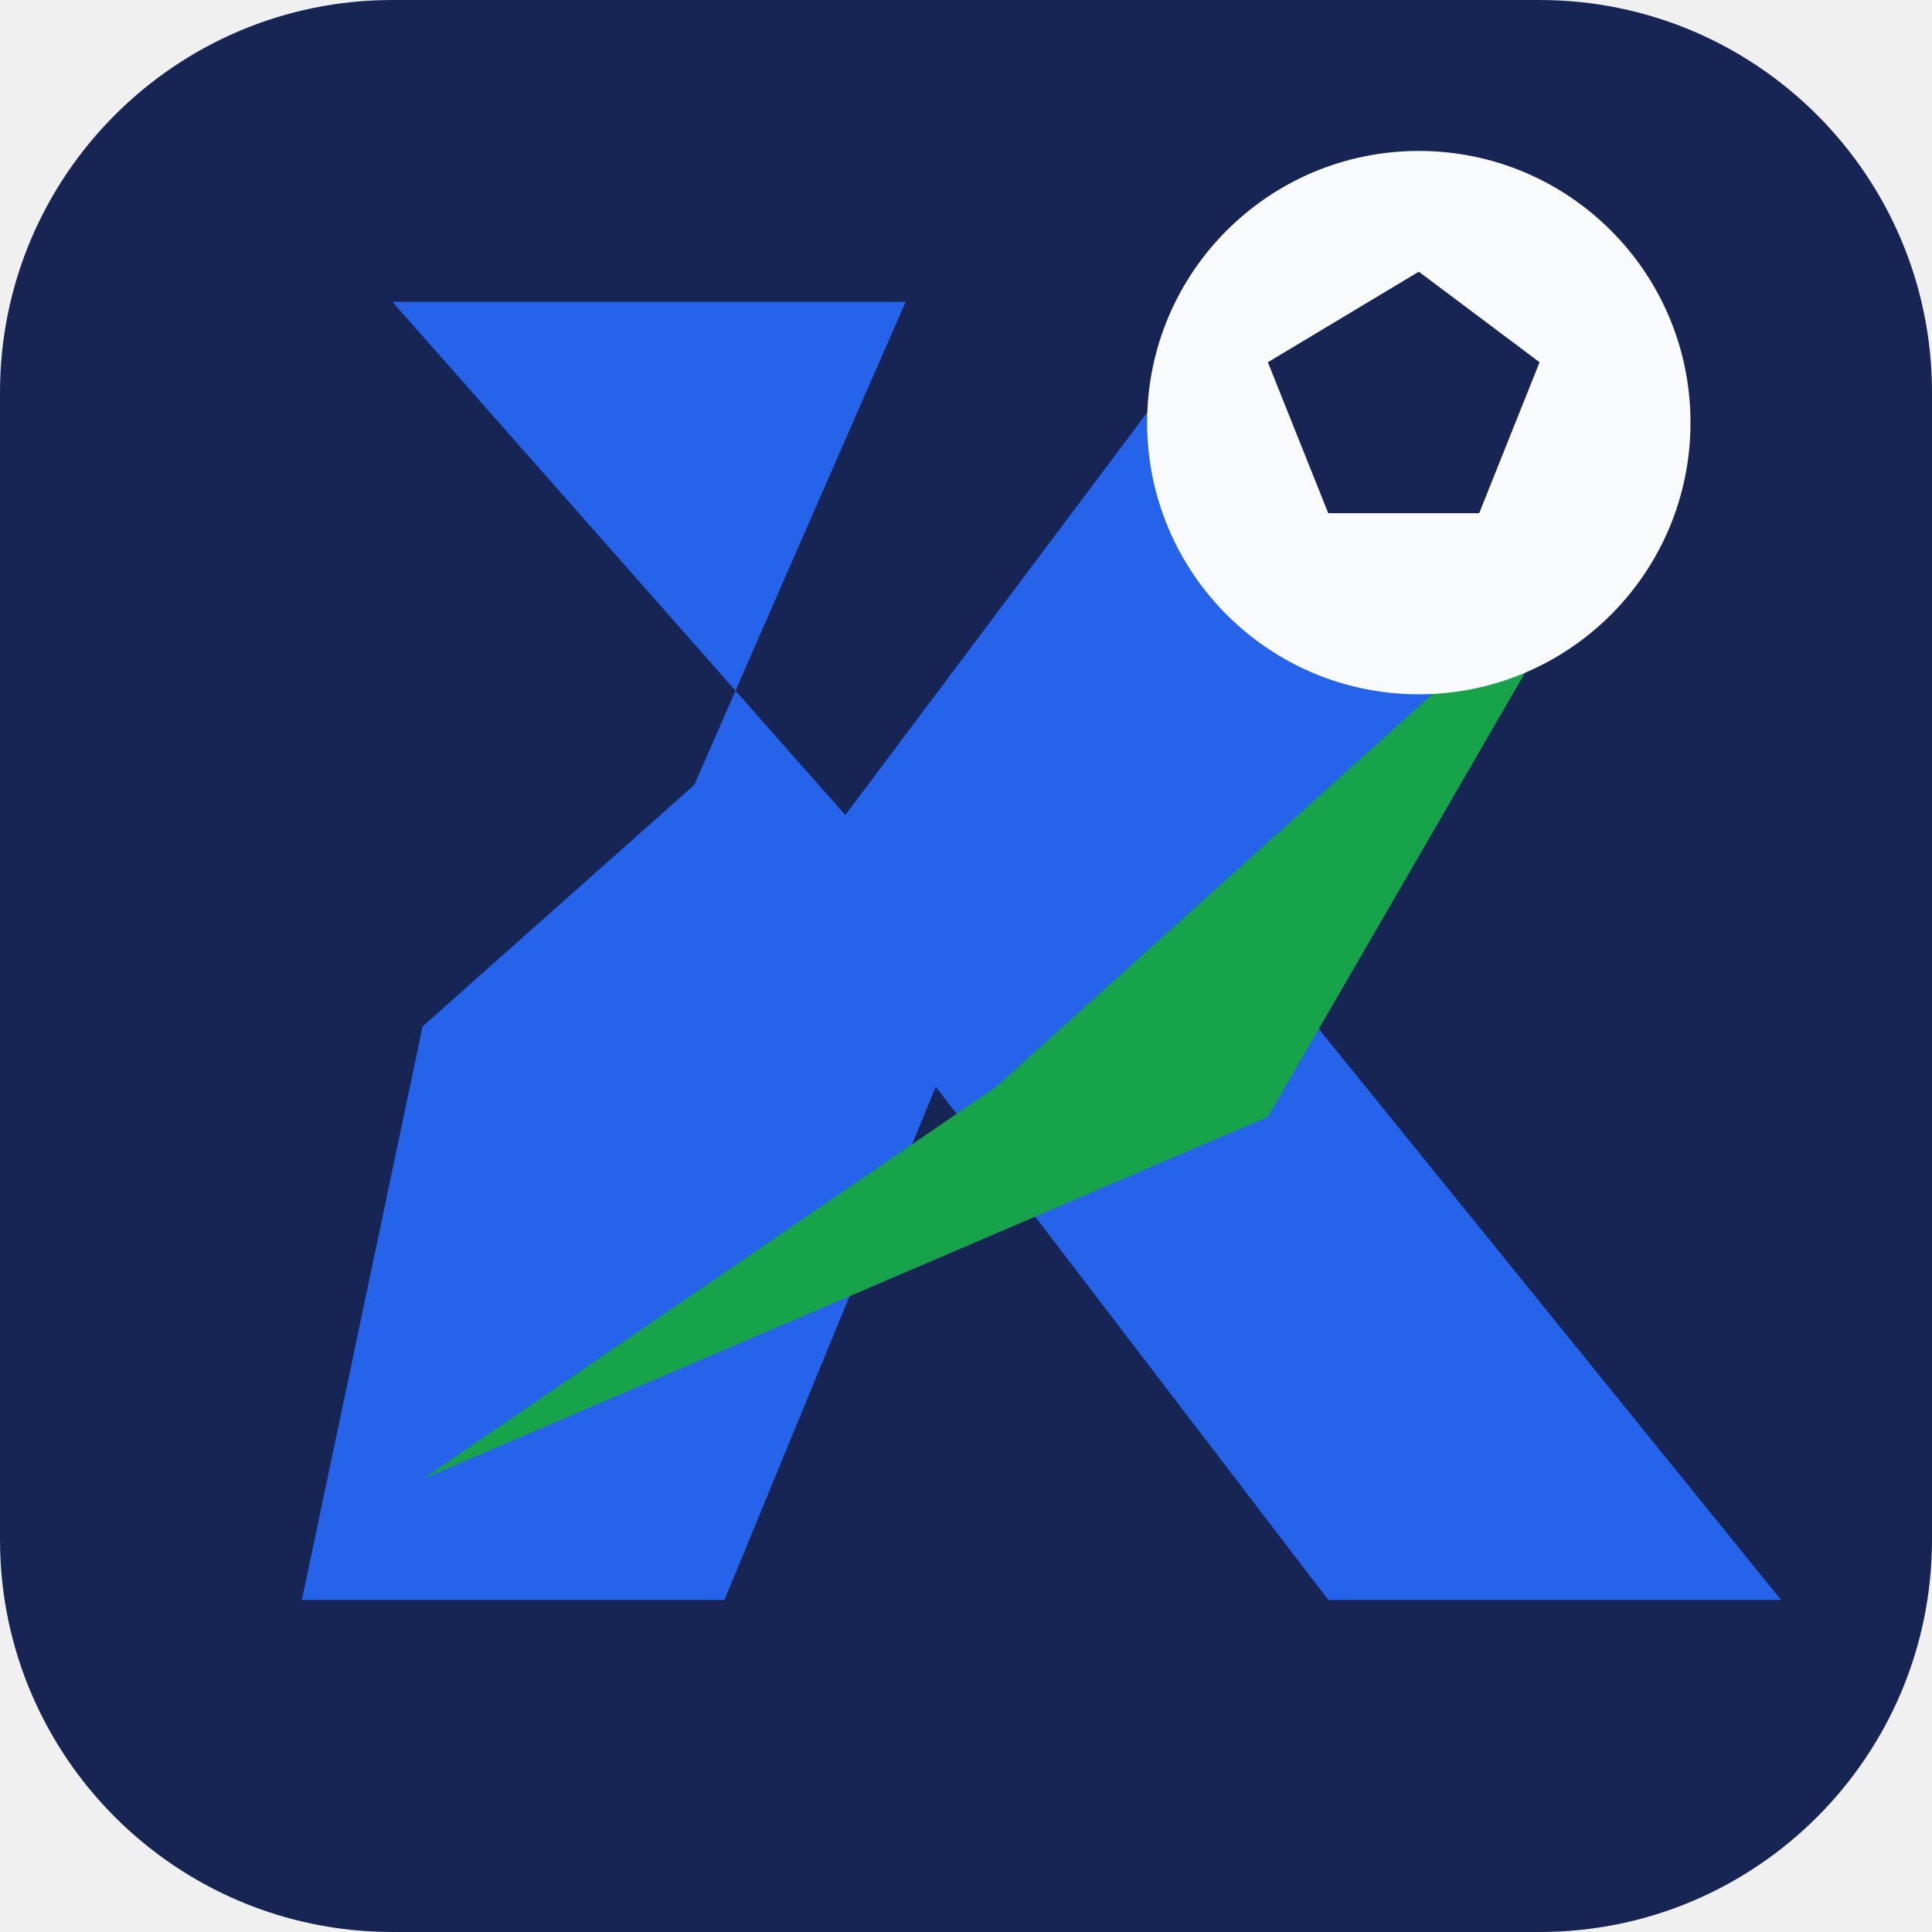
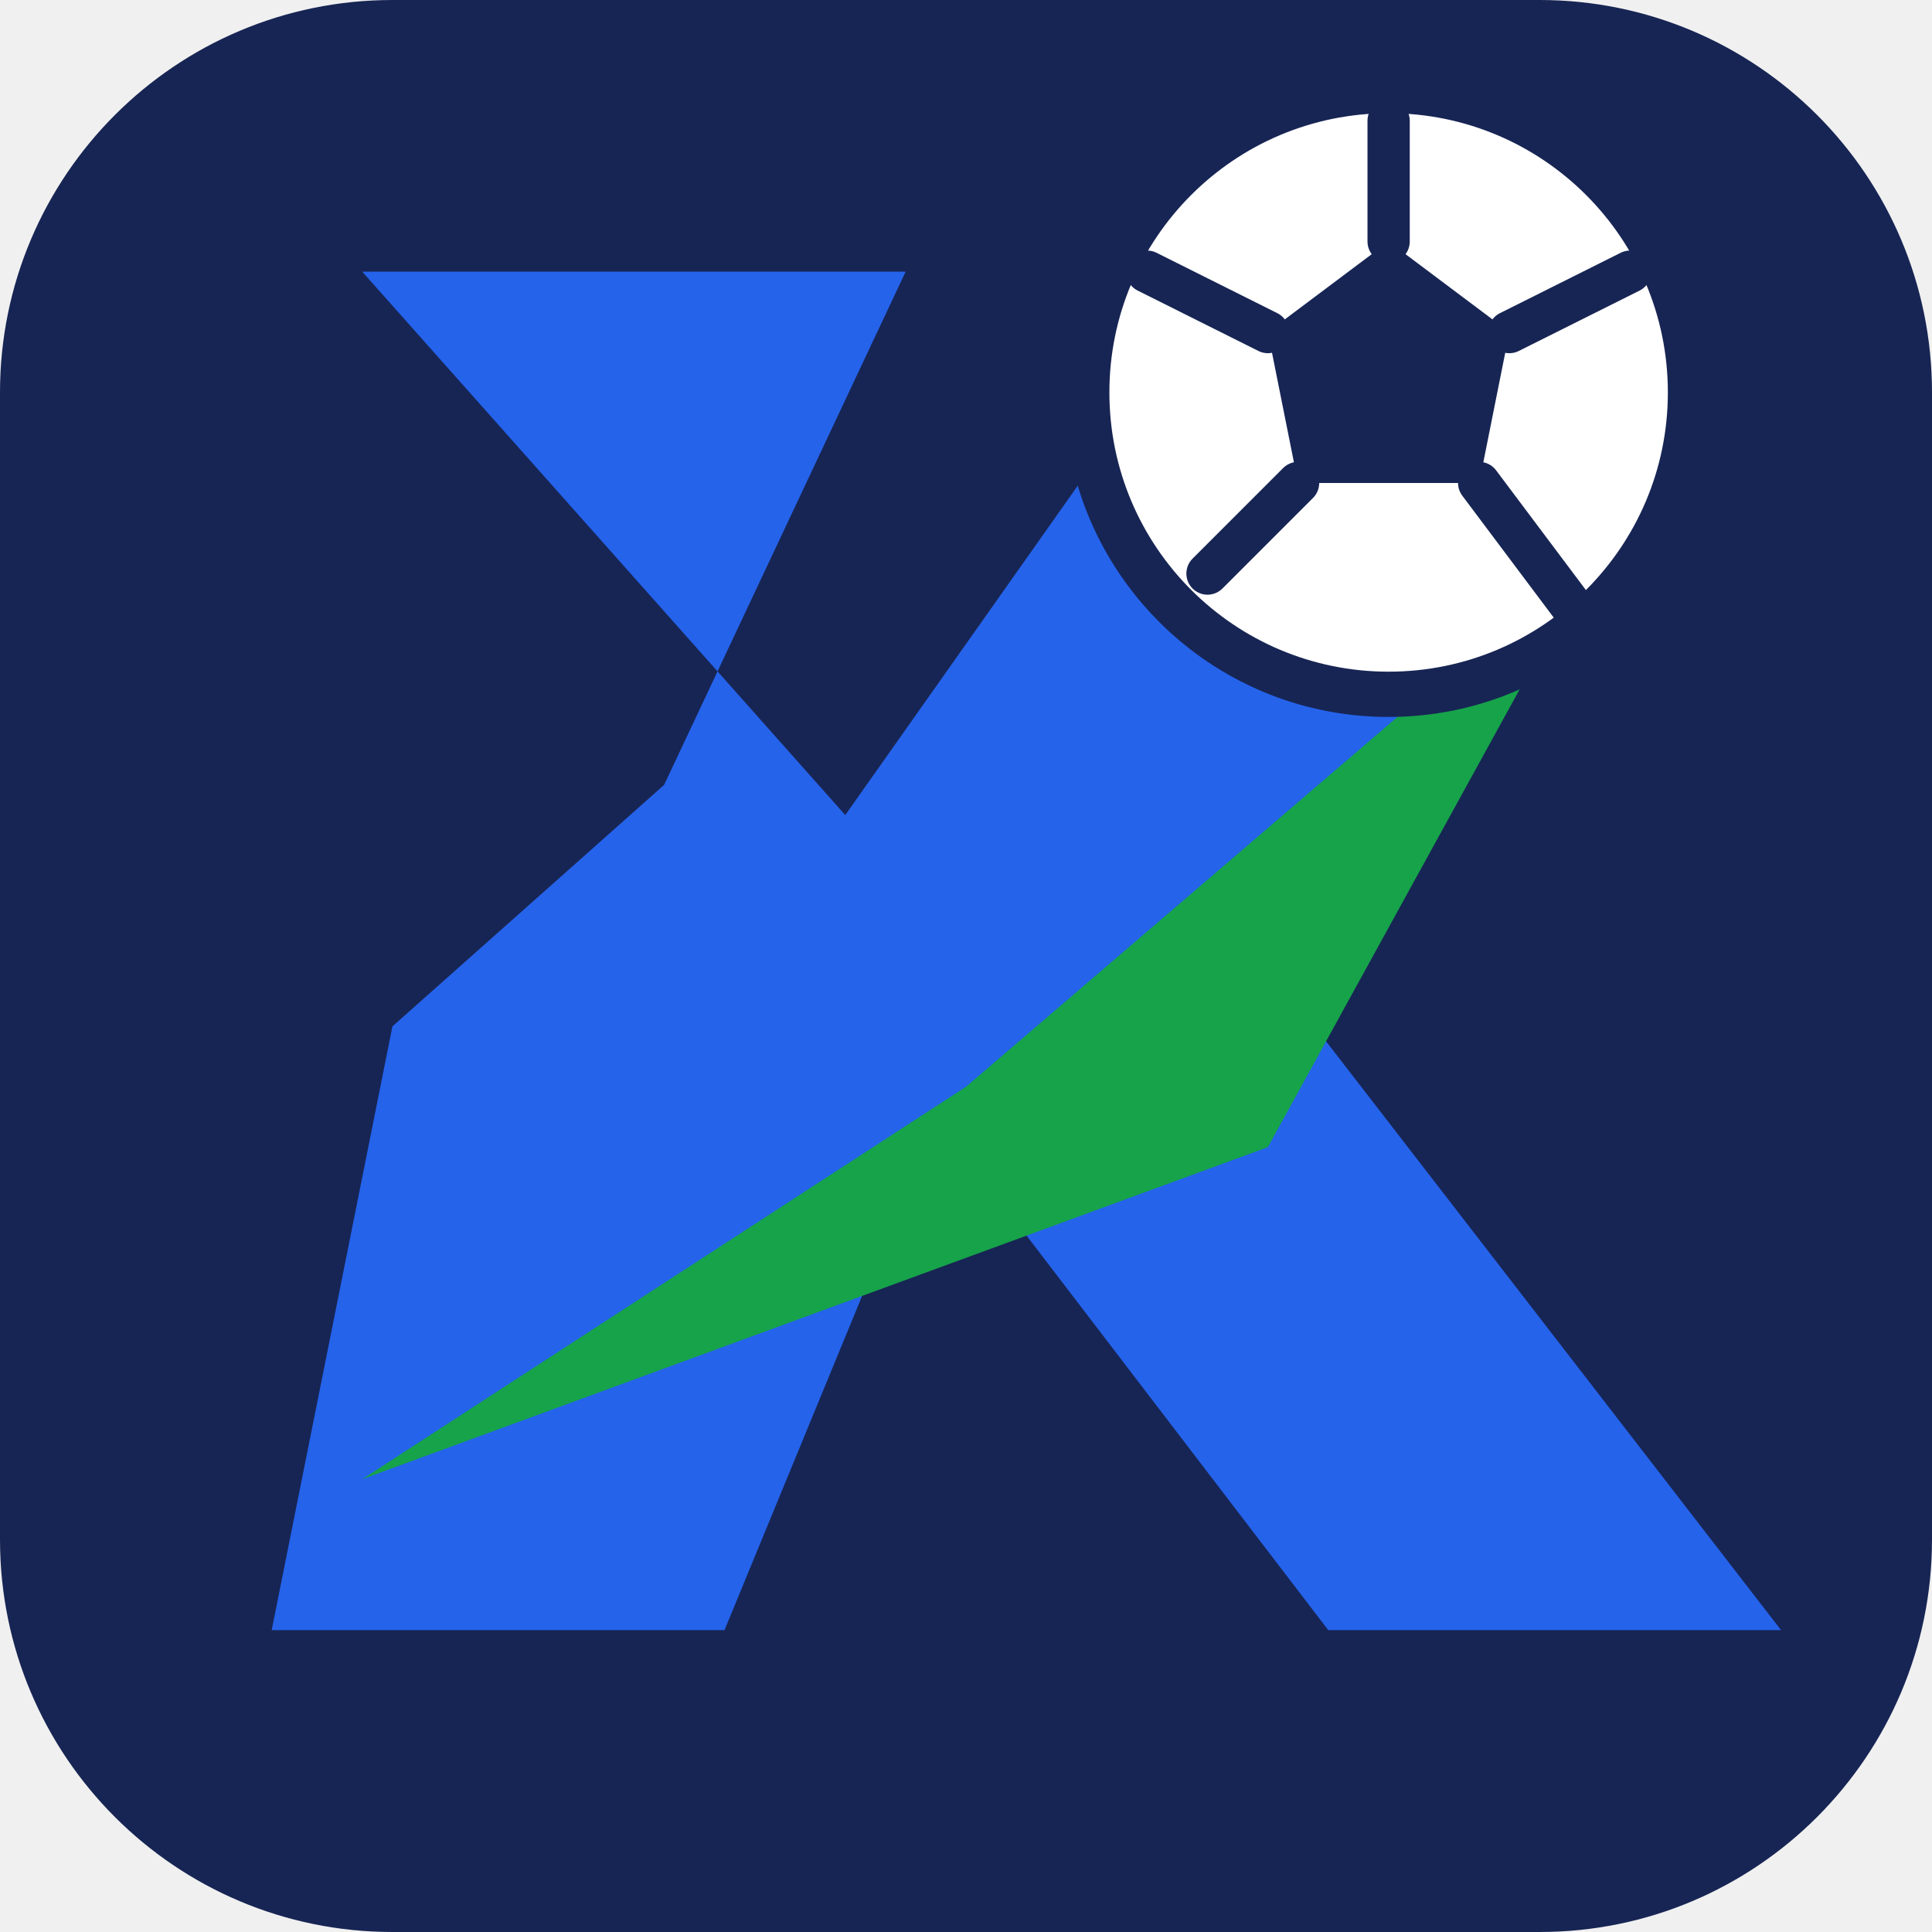
<svg xmlns="http://www.w3.org/2000/svg" viewBox="0 0 64 64">
  <rect width="64" height="64" rx="13" fill="#172554" />
-   <path d="M13 10h17L23 26 14 34 10 53h14l7-17 13 17h15L42 32 55 11H40L28 27Z" fill="#2563EB" />
-   <path d="M14 49 33 36 53 18 42 37 14 49Z" fill="#16A34A" />
-   <circle cx="47" cy="14" r="9" fill="#F8FAFC" />
-   <path d="m47 9 4 3-2 5h-5l-2-5z" fill="#172554" />
+   <path d="M12 9H30L22 26L13 34L9 54H24L31 37L44 54H59L42 32L55 10H40L28 27Z" fill="#2563EB" />
+   <path d="M12 49L32 36L53 18L42 38L12 49Z" fill="#16A34A" />
+   <circle cx="46" cy="13" r="10" fill="#FFFFFF" stroke="#172554" stroke-width="1.5" />
+   <path d="M46 8L50 11L49 16H43L42 11Z" fill="#172554" />
+   <path d="M46 8V4M50 11L54 9M49 16L52 20M43 16L40 19M42 11L38 9" stroke="#172554" stroke-width="1.4" fill="none" stroke-linecap="round" />
</svg>
